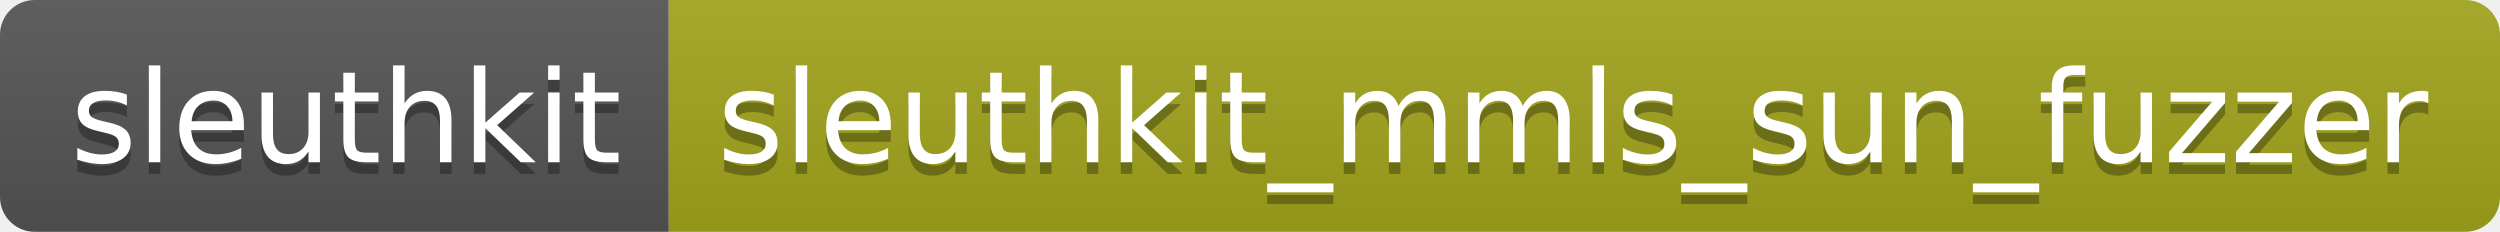
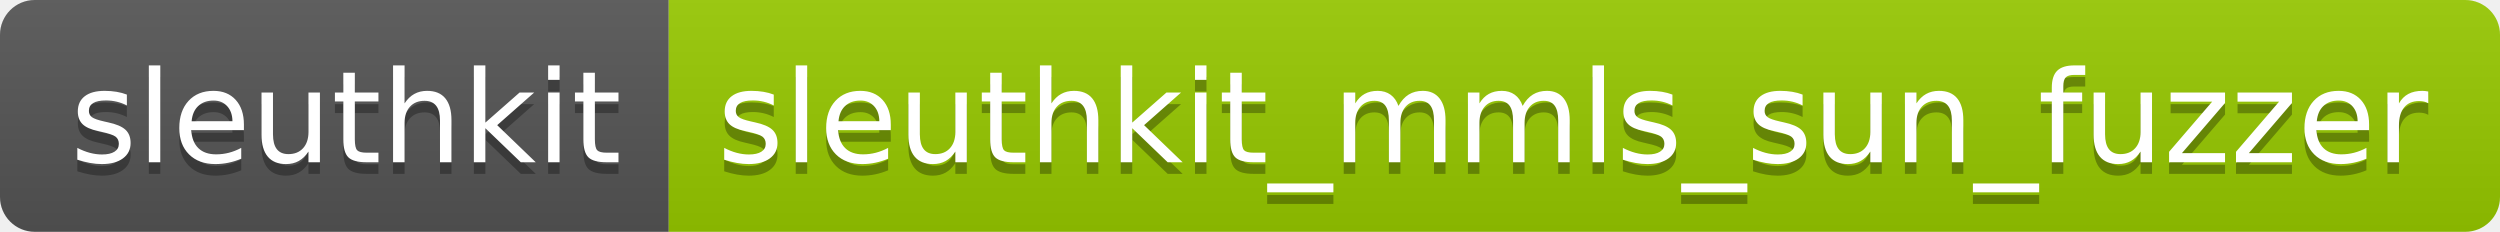
<svg xmlns="http://www.w3.org/2000/svg" width="215.7" height="20">
  <linearGradient id="smooth" x2="0" y2="100%">
    <stop offset="0" stop-color="#bbb" stop-opacity=".1" />
    <stop offset="1" stop-opacity=".1" />
  </linearGradient>
  <clipPath id="round">
    <rect width="215.7" height="20" rx="3" fill="#fff" />
  </clipPath>
  <g clip-path="url(#round)">
    <rect width="57.7" height="20" fill="#555" />
-     <rect x="57.7" width="158.0" height="20" fill="#a4a61d" />
+     <rect x="57.7" width="158.0" height="20" fill="#97CA00" />
    <rect width="215.7" height="20" fill="url(#smooth)" />
  </g>
  <g fill="#fff" text-anchor="middle" font-family="DejaVu Sans,Verdana,Geneva,sans-serif" font-size="110">
    <text x="298.5" y="150" fill="#010101" fill-opacity=".3" transform="scale(0.1)" textLength="477.0" lengthAdjust="spacing">sleuthkit</text>
    <text x="298.5" y="140" transform="scale(0.1)" textLength="477.0" lengthAdjust="spacing">sleuthkit</text>
    <text x="1357.0" y="150" fill="#010101" fill-opacity=".3" transform="scale(0.1)" textLength="1480.0" lengthAdjust="spacing">sleuthkit_mmls_sun_fuzzer</text>
    <text x="1357.0" y="140" transform="scale(0.1)" textLength="1480.0" lengthAdjust="spacing">sleuthkit_mmls_sun_fuzzer</text>
  </g>
</svg>
